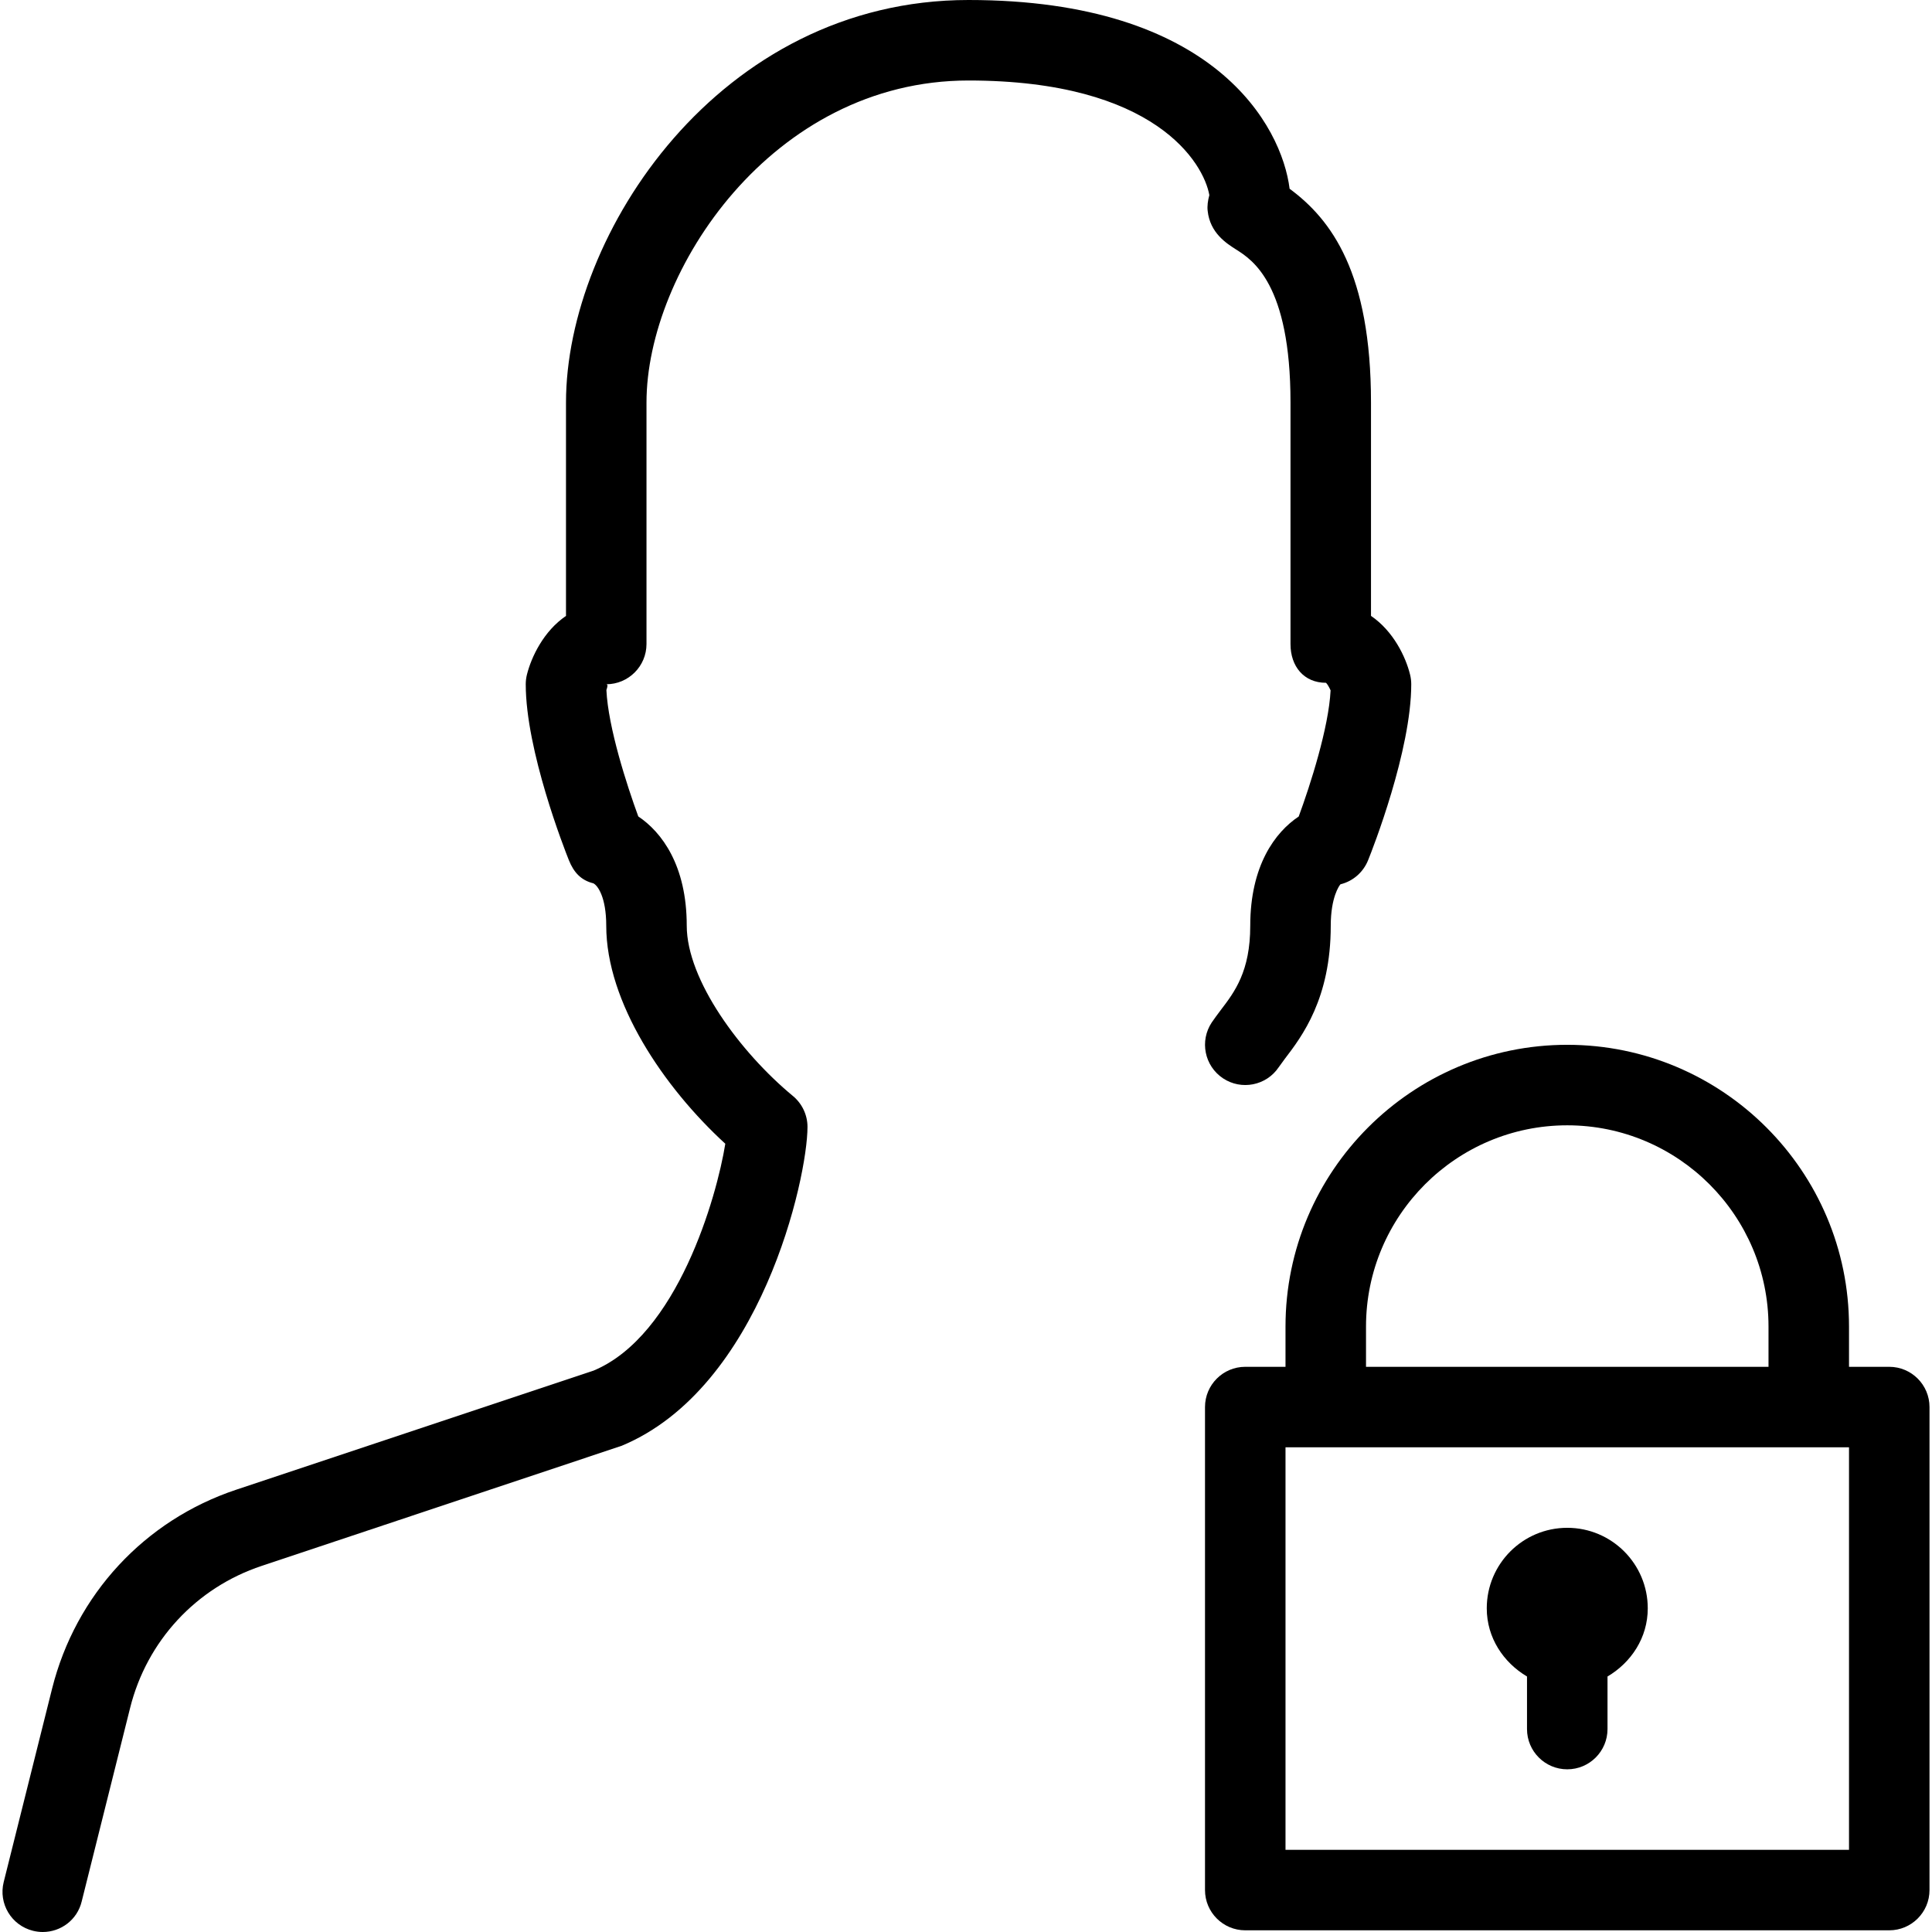
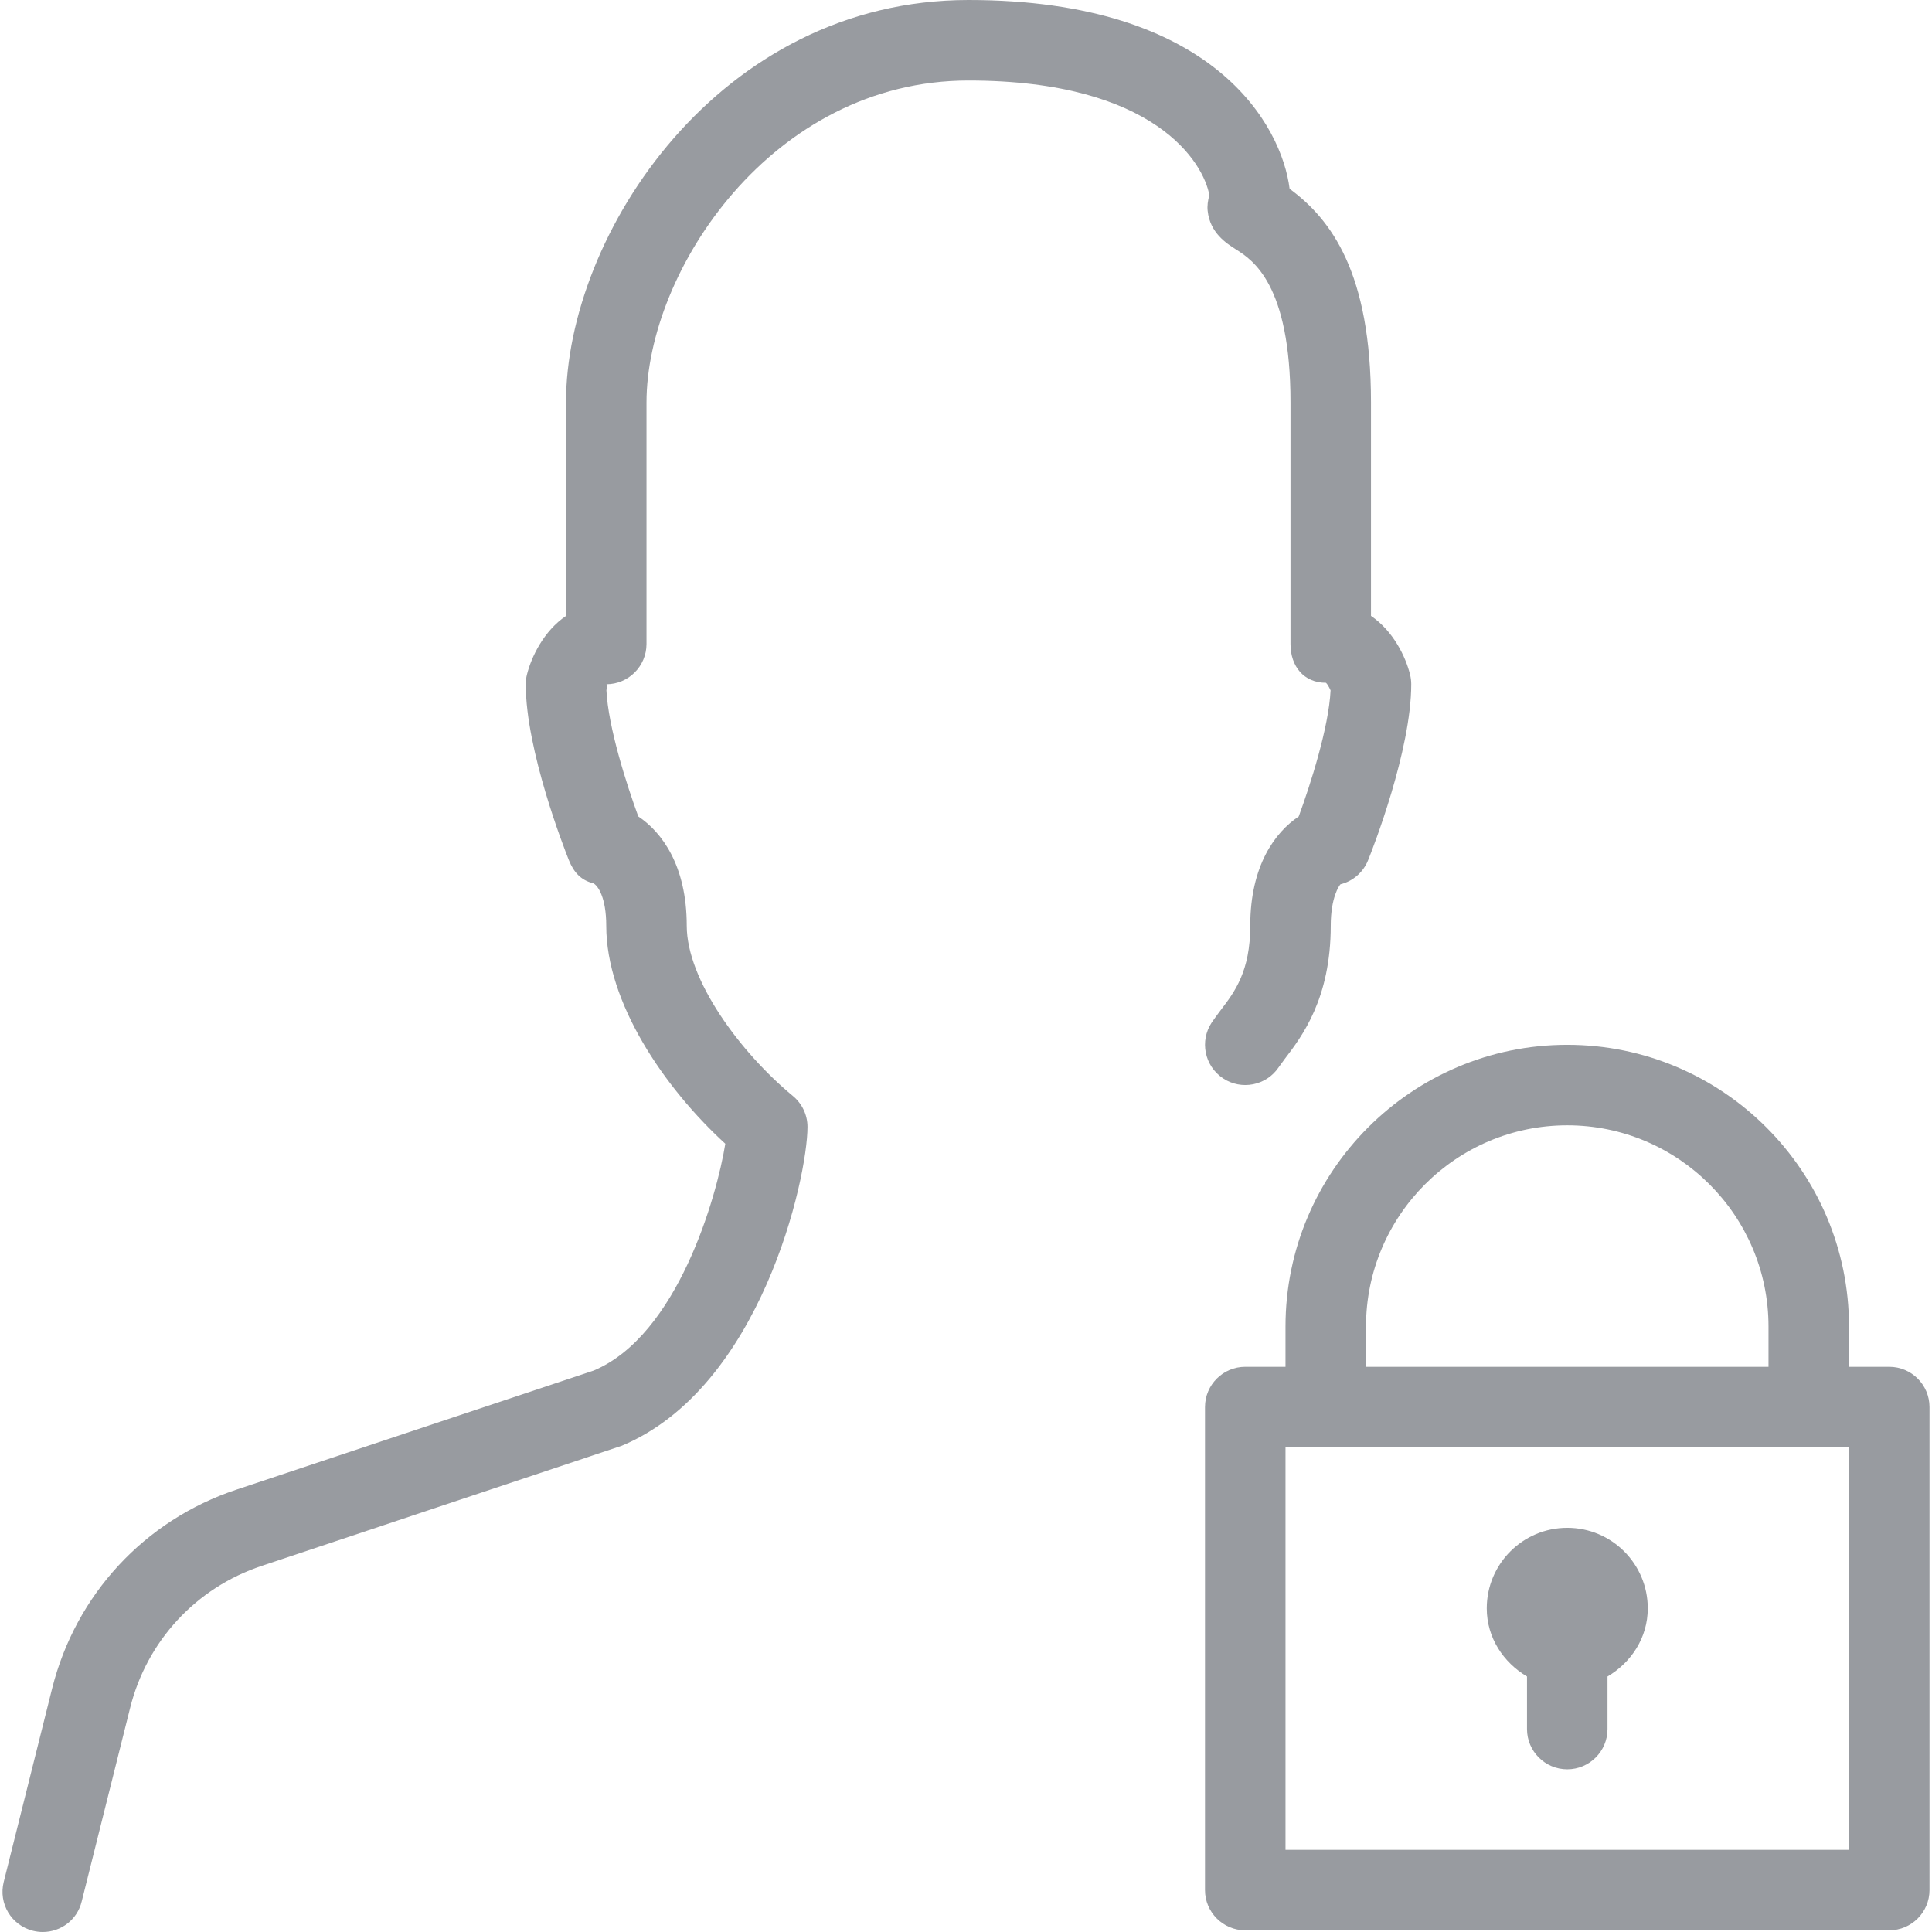
- <svg xmlns="http://www.w3.org/2000/svg" version="1.1" id="Layer_1" x="0px" y="0px" viewBox="0 0 512 512" style="enable-background:new 0 0 512 512;" xml:space="preserve">
+ <svg xmlns="http://www.w3.org/2000/svg" version="1.1" id="Layer_1" x="0px" y="0px" viewBox="0 0 512 512" style="enable-background:new 0 0 512 512;" xml:space="preserve" fill="#989ba0">
  <g>
    <g>
      <g>
        <path d="M320.044,55.872c0.619,5.867,4.971,8.619,7.552,10.261c4.309,2.731,14.4,9.131,14.4,40.533v64.021     c0,5.888,3.52,10.261,9.408,10.261c0.341,0.299,0.832,1.152,1.216,2.005c-0.491,9.899-5.376,25.067-8.448,33.429     c-6.251,4.16-12.843,13.013-12.843,28.949c0,12.096-4.139,17.536-7.808,22.336c-0.896,1.195-1.707,2.283-2.389,3.285     c-3.264,4.907-1.941,11.52,2.965,14.805c4.864,3.243,11.499,1.963,14.784-2.944l1.6-2.197     c4.565-5.973,12.181-15.979,12.181-35.285c0-7.552,2.261-10.667,2.581-10.987c3.328-0.811,6.037-3.2,7.317-6.379     c1.195-2.923,11.435-29.077,11.435-46.635c0-0.875-0.107-1.728-0.32-2.581c-1.152-4.693-4.437-11.52-10.347-15.531v-56.555     c0-34.368-10.496-48.469-21.568-56.64C339.692,33.472,321.943,0,256.662,0c-66.091,0-106.667,62.123-106.667,106.667v56.555     c-5.909,4.011-9.173,10.859-10.347,15.531c-0.213,0.832-0.32,1.707-0.32,2.581c0,17.557,10.261,43.712,11.435,46.635     c1.28,3.179,3.157,5.291,6.485,6.123c1.173,0.576,3.413,3.691,3.413,11.243c0,20.267,15.211,42.795,31.552,57.771     c-2.24,13.973-12.651,50.816-34.901,60.117l-94.677,31.552c-24.341,8.107-42.581,27.819-48.832,52.736L0.982,498.752     c-1.429,5.717,2.027,11.499,7.765,12.928c0.875,0.213,1.728,0.32,2.581,0.32c4.8,0,9.152-3.221,10.325-8.107l12.821-51.243     c4.437-17.792,17.493-31.893,34.88-37.675l95.403-31.829c36.928-15.381,49.237-70.955,49.237-84.501     c0-3.179-1.429-6.187-3.883-8.213c-13.973-11.563-28.117-30.763-28.117-45.12c0-15.936-6.592-24.768-12.843-28.949     c-3.051-8.341-7.979-23.573-8.448-33.493c0.277-0.811,0.469-1.536-0.043-1.536c5.888,0,10.667-4.779,10.667-10.667v-64     c0-34.795,33.259-85.333,85.333-85.333c49.536,0,62.336,21.931,63.829,30.379C320.086,53.163,319.894,54.613,320.044,55.872z" />
        <path d="M500.673,362.219h-10.667v-10.667c0-41.173-33.493-74.667-74.667-74.667s-74.667,33.493-74.667,74.667v10.667h-10.667     c-5.888,0-10.667,4.779-10.667,10.667v128c0,5.888,4.779,10.667,10.667,10.667h170.667c5.888,0,10.667-4.779,10.667-10.667v-128     C511.34,366.997,506.561,362.219,500.673,362.219z M362.007,351.552c0-29.397,23.915-53.333,53.333-53.333     s53.333,23.936,53.333,53.333v10.667H362.007V351.552z M490.007,490.219H340.673V383.552h149.333V490.219z" />
        <path d="M404.673,444.288v13.931c0,5.888,4.779,10.667,10.667,10.667s10.667-4.779,10.667-10.667v-13.931     c6.272-3.712,10.667-10.261,10.667-18.069c0-11.776-9.557-21.333-21.333-21.333s-21.333,9.557-21.333,21.333     C394.007,434.027,398.423,440.576,404.673,444.288z" />
      </g>
    </g>
  </g>
  <g>
</g>
  <g>
</g>
  <g>
</g>
  <g>
</g>
  <g>
</g>
  <g>
</g>
  <g>
</g>
  <g>
</g>
  <g>
</g>
  <g>
</g>
  <g>
</g>
  <g>
</g>
  <g>
</g>
  <g>
</g>
  <g>
</g>
</svg>
